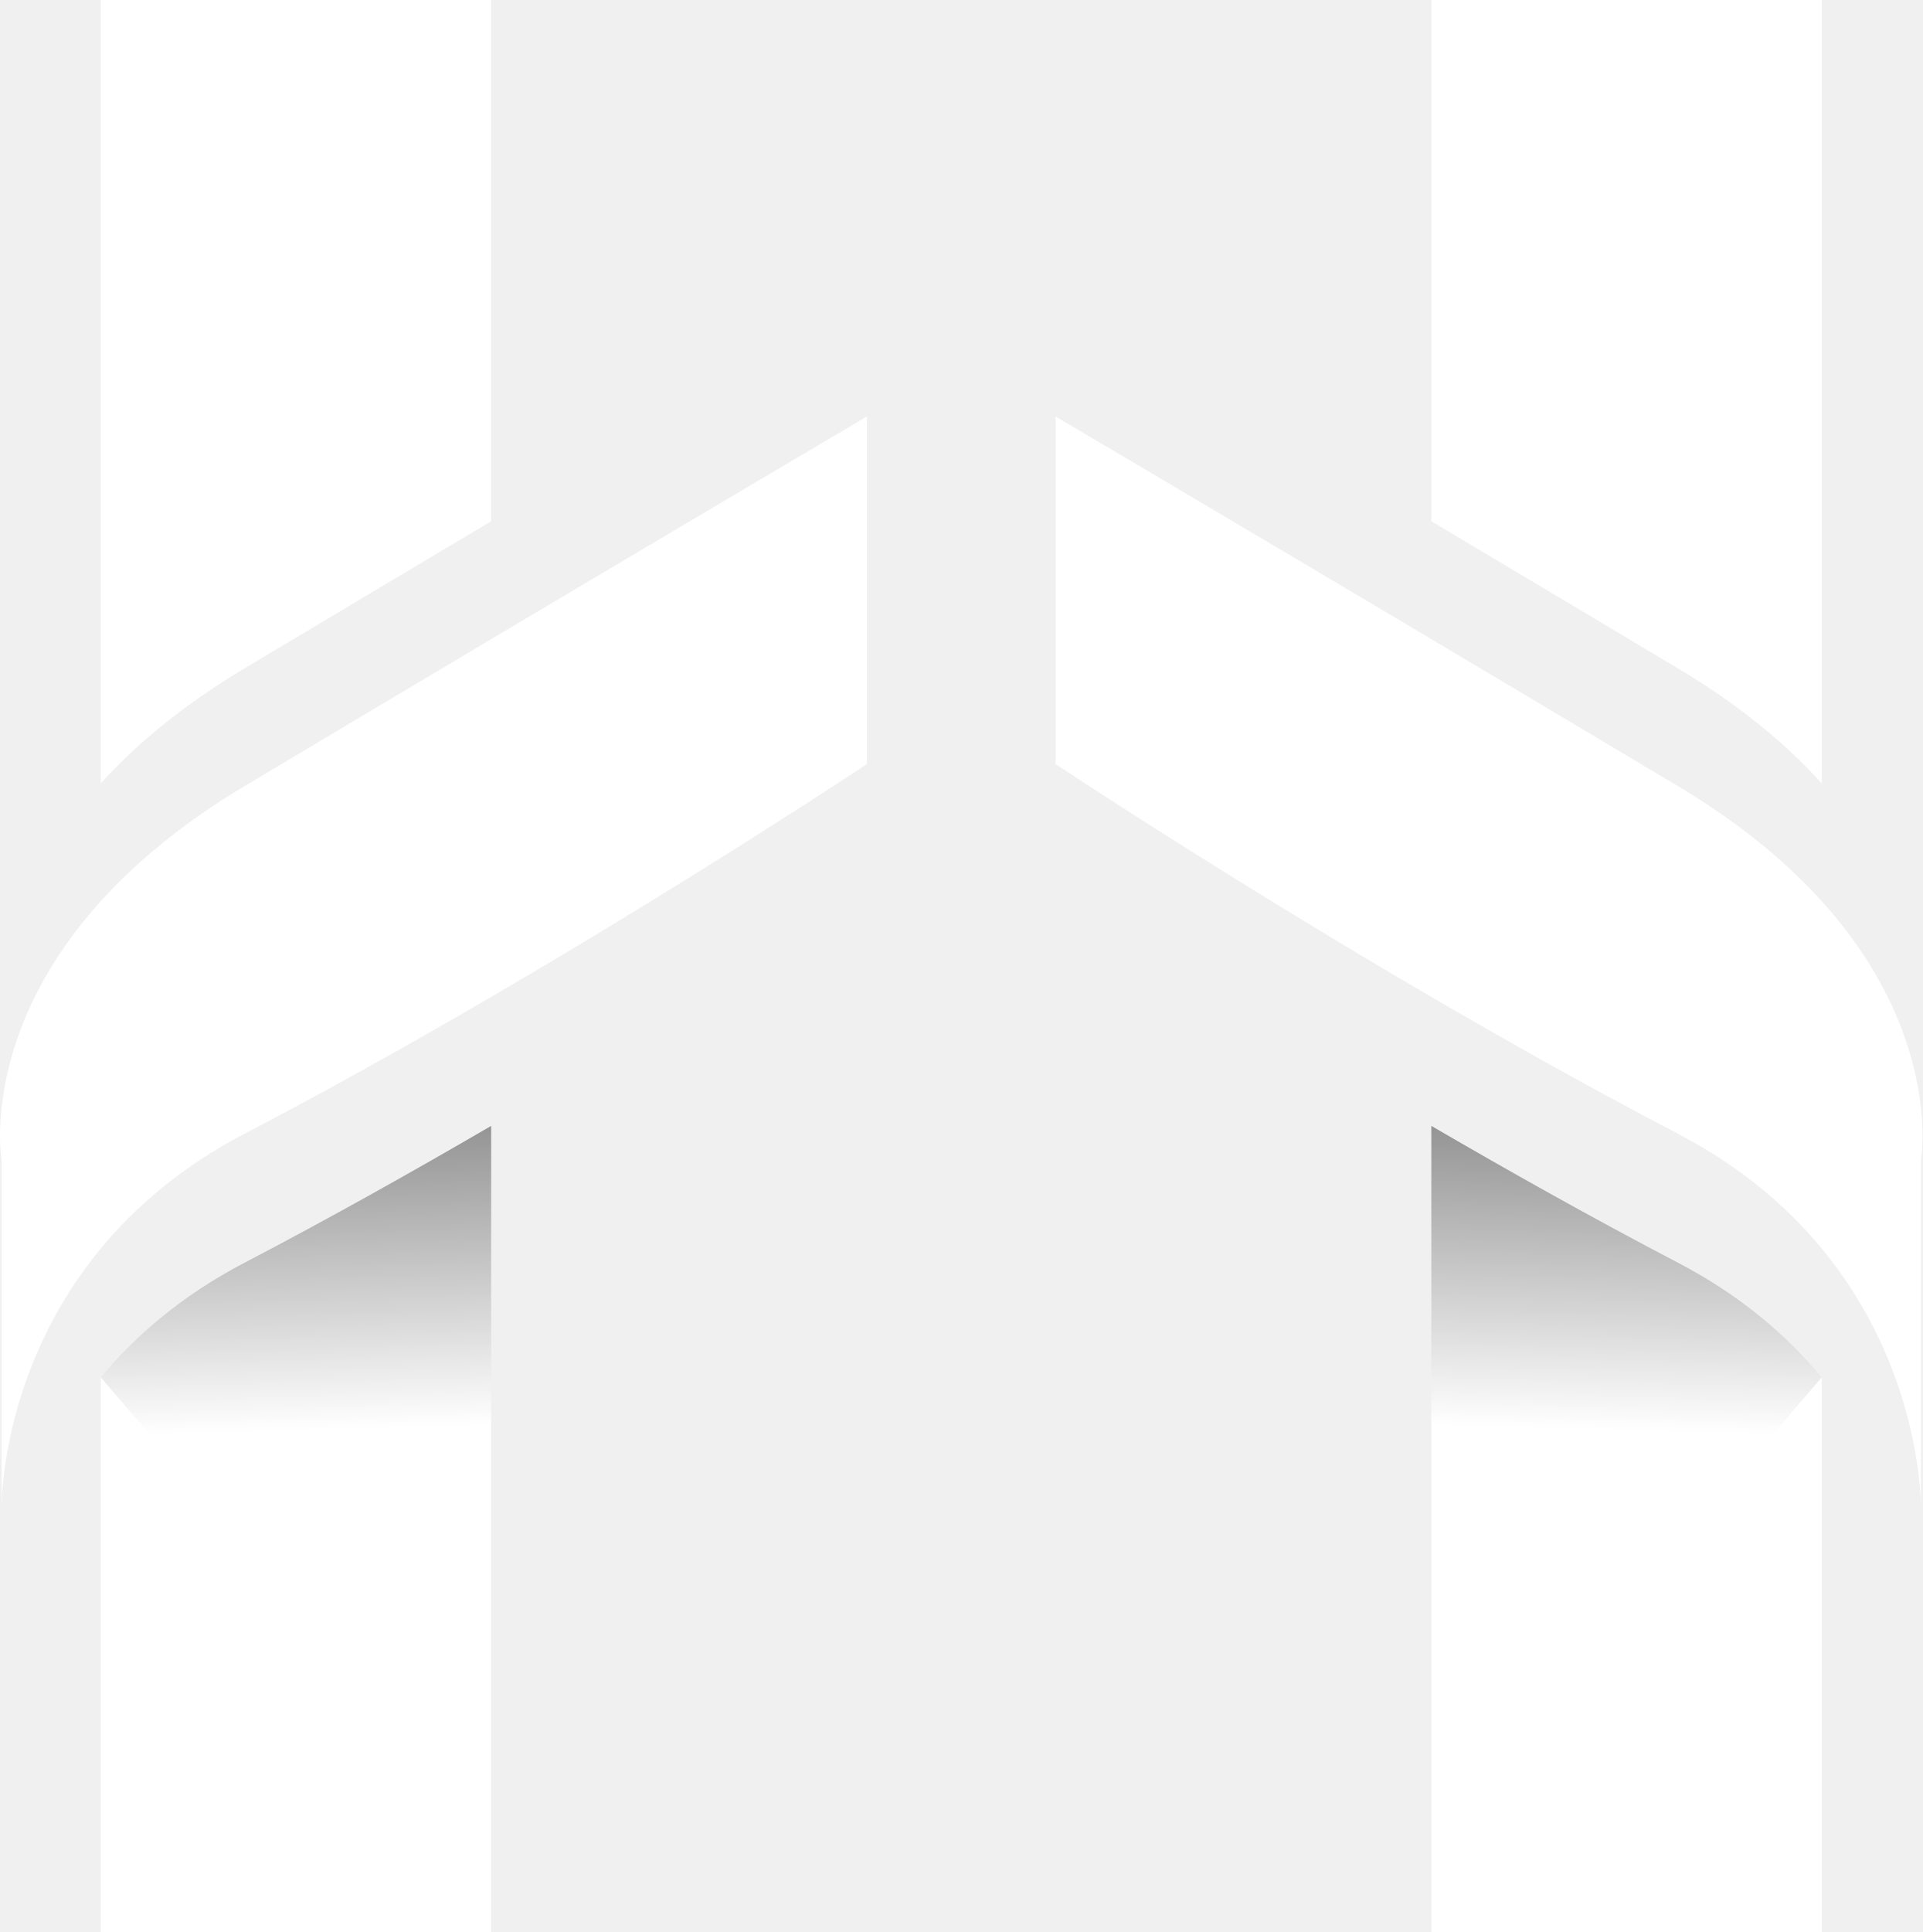
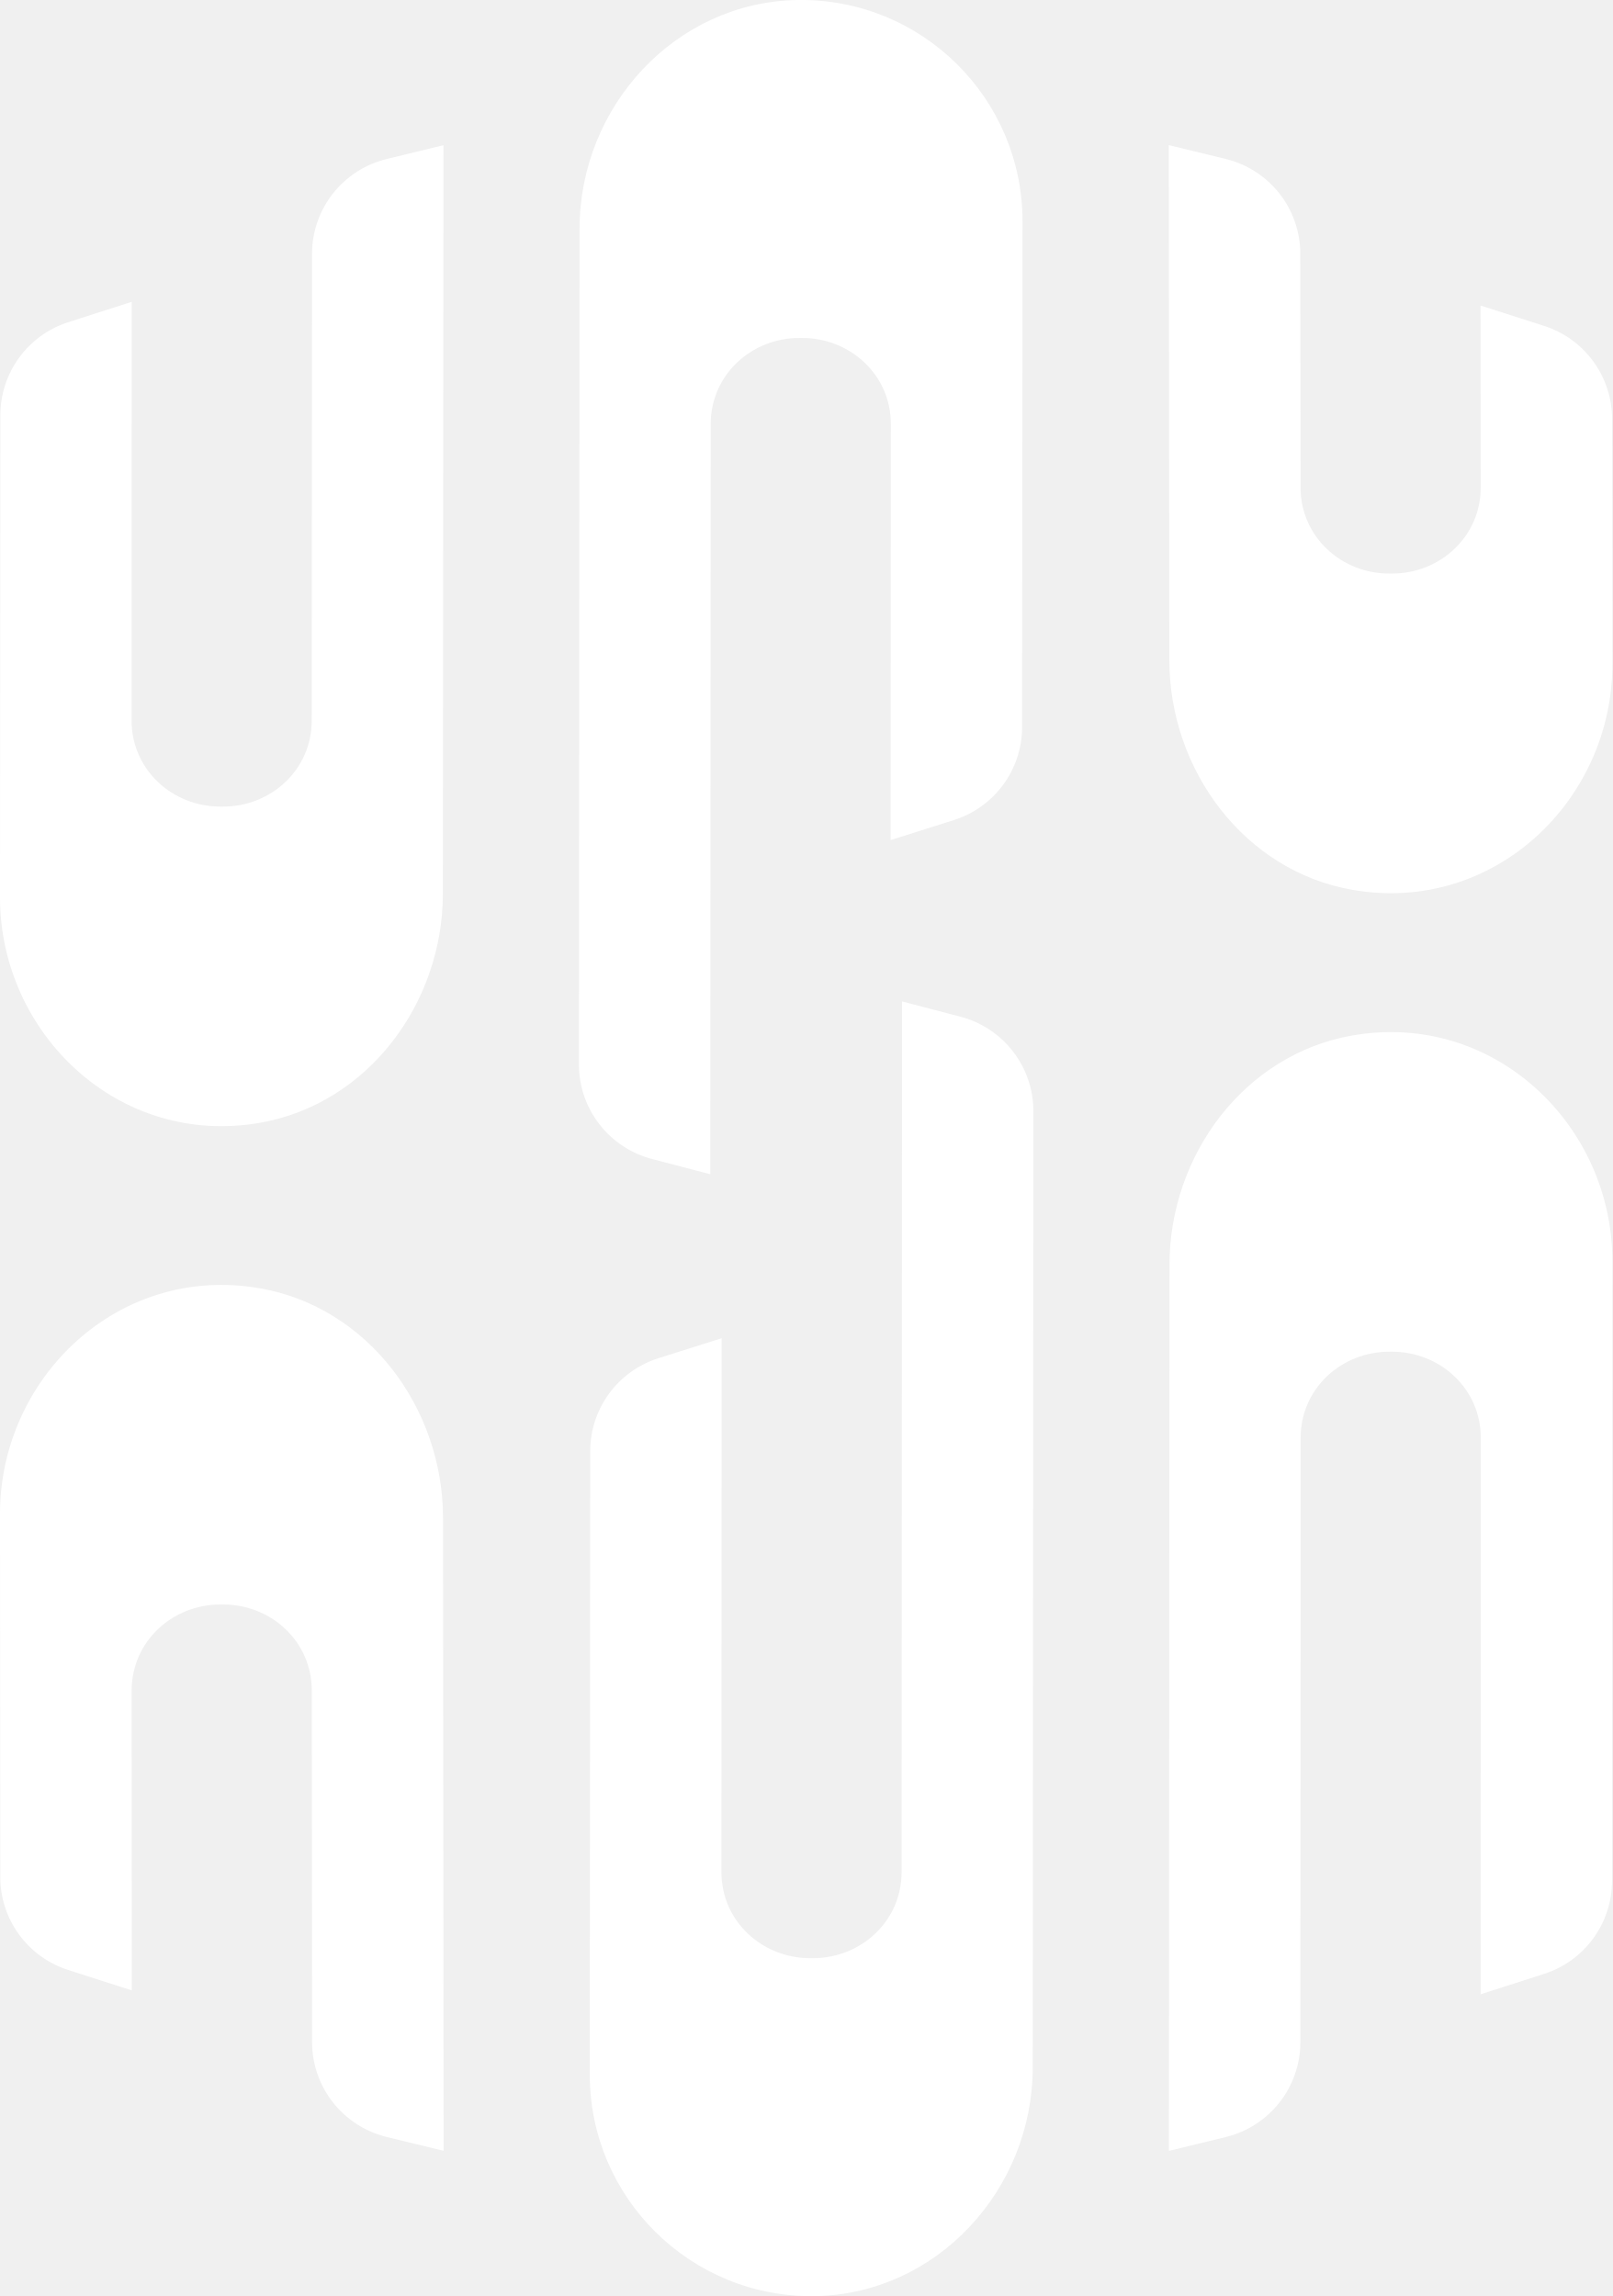
- <svg xmlns="http://www.w3.org/2000/svg" version="1.1" x="0px" y="0px" viewBox="0 0 313.534 315" style="enable-background:new 0 0 313.534 315;" xml:space="preserve">
-   <style type="text/css">.st0{fill:#ffffff;}	.st1{opacity:0.57;fill:url(#SVGID_1_);}	.st2{opacity:0.57;fill:url(#SVGID_2_);}</style>
-   <g id="color_index_0" fill="#ffffff">
-     <path d="M80.105,0v84.988c-12.908,7.685-26.732,15.919-40.269,24.009c-10.146,6.061-17.725,12.45-23.394,18.72V0  H80.105z" />
-     <path d="M39.836,205.898c13.772-7.187,27.531-14.911,40.269-22.334V315H16.443v-90.421  C22.059,217.785,29.625,211.24,39.836,205.898z" />
-     <path d="M297.091,0v127.718c-5.668-6.271-13.248-12.659-23.394-18.72c-13.536-8.09-27.361-16.325-40.269-24.009V0  H297.091z" />
-     <path d="M297.091,224.579V315h-63.662V183.565c12.738,7.423,26.497,15.147,40.269,22.334  C283.909,211.24,291.475,217.785,297.091,224.579z" />
-     <path d="M313.272,189.246v56.528c0-1.951-0.367-23.093-16.181-42.219c-5.616-6.794-13.183-13.34-23.394-18.681  c-13.772-7.187-27.531-14.911-40.269-22.334c-34.325-20.029-61.28-37.964-61.28-37.964V67.904c0,0,27.544,16.246,61.28,36.302  c12.908,7.685,26.732,15.906,40.269,23.996c10.146,6.061,17.725,12.463,23.394,18.72c11.848,13.104,15.317,25.685,16.181,33.671  C313.861,185.947,313.272,189.246,313.272,189.246z" />
-     <path d="M141.385,67.904v56.672c0,0-26.955,17.935-61.28,37.964c-12.738,7.423-26.497,15.147-40.269,22.334  c-10.211,5.341-17.778,11.887-23.394,18.681C0.628,222.681,0.262,243.823,0.262,245.774v-56.528c0,0-0.589-3.299,0-8.653  c0.864-7.986,4.333-20.566,16.181-33.671c5.669-6.258,13.248-12.659,23.394-18.72c13.536-8.09,27.361-16.312,40.269-23.996  C113.841,84.15,141.385,67.904,141.385,67.904z" />
-   </g>
-   <g>
-     <linearGradient id="SVGID_1_" gradientUnits="userSpaceOnUse" x1="46.025" y1="124.231" x2="50.447" y2="281.241">
-       <stop offset="0.272" style="stop-color:#000000" />
-       <stop offset="0.694" style="stop-color:#000000;stop-opacity:0" />
-     </linearGradient>
-     <linearGradient id="SVGID_2_" gradientUnits="userSpaceOnUse" x1="-5748.724" y1="124.231" x2="-5744.301" y2="281.241" gradientTransform="matrix(-1 0 0 1 -5481.215 0)">
-       <stop offset="0.272" style="stop-color:#000000" />
-       <stop offset="0.694" style="stop-color:#000000;stop-opacity:0" />
-     </linearGradient>
-     <path class="st1" d="M80.105,183.565V298.75l-63.662-74.171c5.616-6.794,13.183-13.34,23.394-18.681  C53.608,198.711,67.367,190.987,80.105,183.565z" />
-     <path class="st2" d="M233.429,183.565V298.75l63.662-74.171c-5.616-6.794-13.183-13.34-23.394-18.681  C259.926,198.711,246.167,190.987,233.429,183.565z" />
-   </g>
+ <svg xmlns="http://www.w3.org/2000/svg" version="1.1" id="Layer_1" x="0" y="0" viewBox="0 0 221.17 315" style="enable-background:new 0 0 221.17 315" xml:space="preserve">
+   <style>.st0{fill:#ffffff}.st1{fill:#ffffff}</style>
+   <path d="M35.66 176.75C16.22 173.35-.02 189.07 0 207.71l.04 49.82c0 5.82 3.77 10.97 9.31 12.74l8.73 2.8-.02-41.13c-.01-6.68 5.53-11.83 12.21-11.81h.26c6.68-.04 12.23 5.09 12.24 11.77l.04 48.27c0 6.18 4.23 11.55 10.23 13.01l7.81 1.9-.08-86.85c-.02-15.05-10.28-28.89-25.11-31.48zM160.4 90.59l-.08-70.68 7.81 1.9c6 1.46 10.23 6.83 10.23 13.01l.04 32.1c.01 6.68 5.56 11.81 12.24 11.77h.26c6.68.02 12.22-5.12 12.21-11.81l-.02-24.96 8.73 2.8c5.54 1.78 9.3 6.93 9.31 12.74l.04 33.65c.02 18.65-16.22 34.36-35.66 30.97-14.83-2.58-25.09-16.43-25.11-31.49z" id="color_index_1" fill="#ffffff" />
+   <path d="m80.9 284.58.06-85.48c0-5.84 3.79-11 9.36-12.76l8.67-2.74-.03 73.24c-.01 6.68 5.53 11.83 12.21 11.81h.26c6.68.04 12.23-5.09 12.24-11.77l.06-119.49 8.02 2.1c5.89 1.54 10 6.87 10 12.97l-.09 131.21c-.02 16.73-13.13 31.06-29.86 31.35-17.03.26-30.92-13.47-30.9-30.44zm104.61-142.52c19.44-3.39 35.68 12.32 35.66 30.97l-.05 85.03a13.397 13.397 0 0 1-9.3 12.74l-8.72 2.8.02-76.34c.01-6.68-5.53-11.83-12.21-11.81h-.26c-6.68-.04-12.23 5.09-12.24 11.77l-.04 82.97a13.4 13.4 0 0 1-10.23 13l-7.8 1.9.08-121.55c0-15.05 10.26-28.89 25.09-31.48zM109.36 0C92.63.29 79.52 14.62 79.5 31.35l-.09 114.68c0 6.09 4.11 11.42 10 12.97l8.02 2.1.06-102.96c.01-6.68 5.56-11.81 12.24-11.77h.26c6.68-.02 12.22 5.12 12.21 11.81l-.03 57.07 8.67-2.74c5.57-1.76 9.36-6.92 9.36-12.76l.06-69.31C140.29 13.45 126.4-.28 109.36 0zm-73.7 154.04C16.22 157.44-.02 141.72 0 123.08l.05-66.13c.01-5.82 3.77-10.97 9.3-12.74l8.72-2.8-.02 57.44c-.01 6.68 5.53 11.83 12.21 11.81h.26c6.68.04 12.23-5.09 12.24-11.77l.04-64.07a13.4 13.4 0 0 1 10.23-13l7.8-1.9-.08 102.65c0 15.04-10.26 28.88-25.09 31.47z" id="color_index_0" fill="#ffffff" />
</svg>
